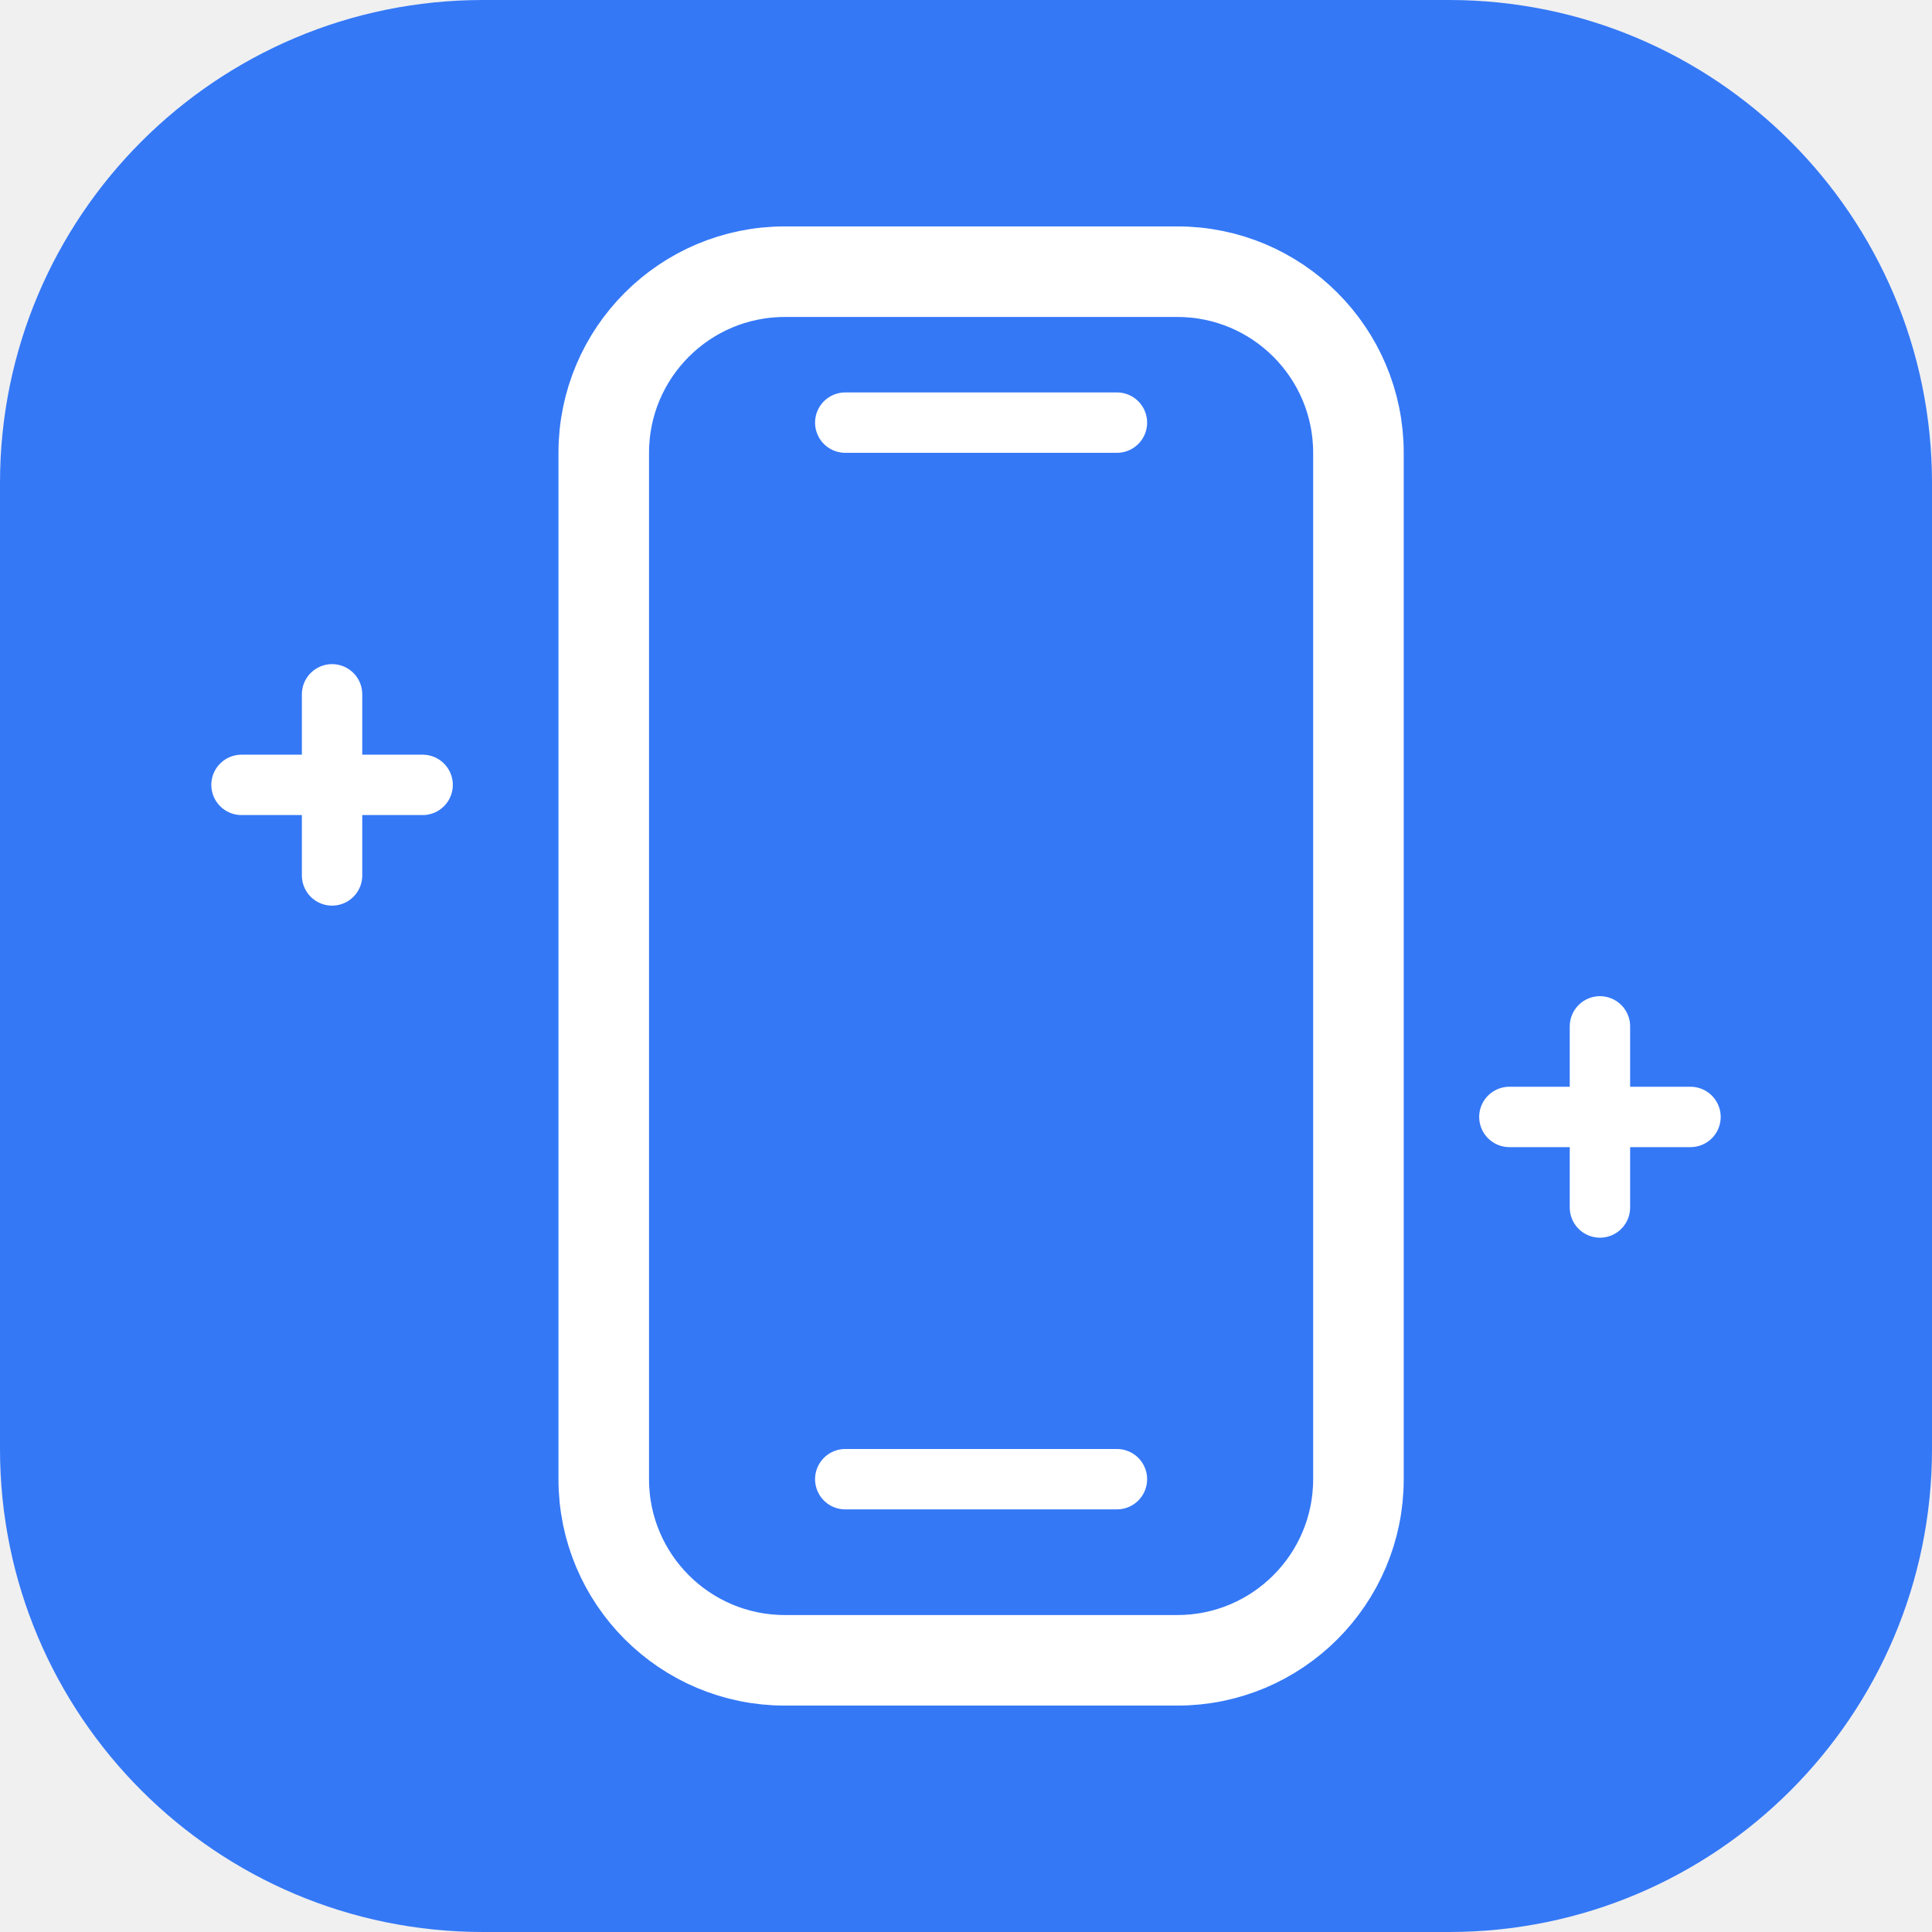
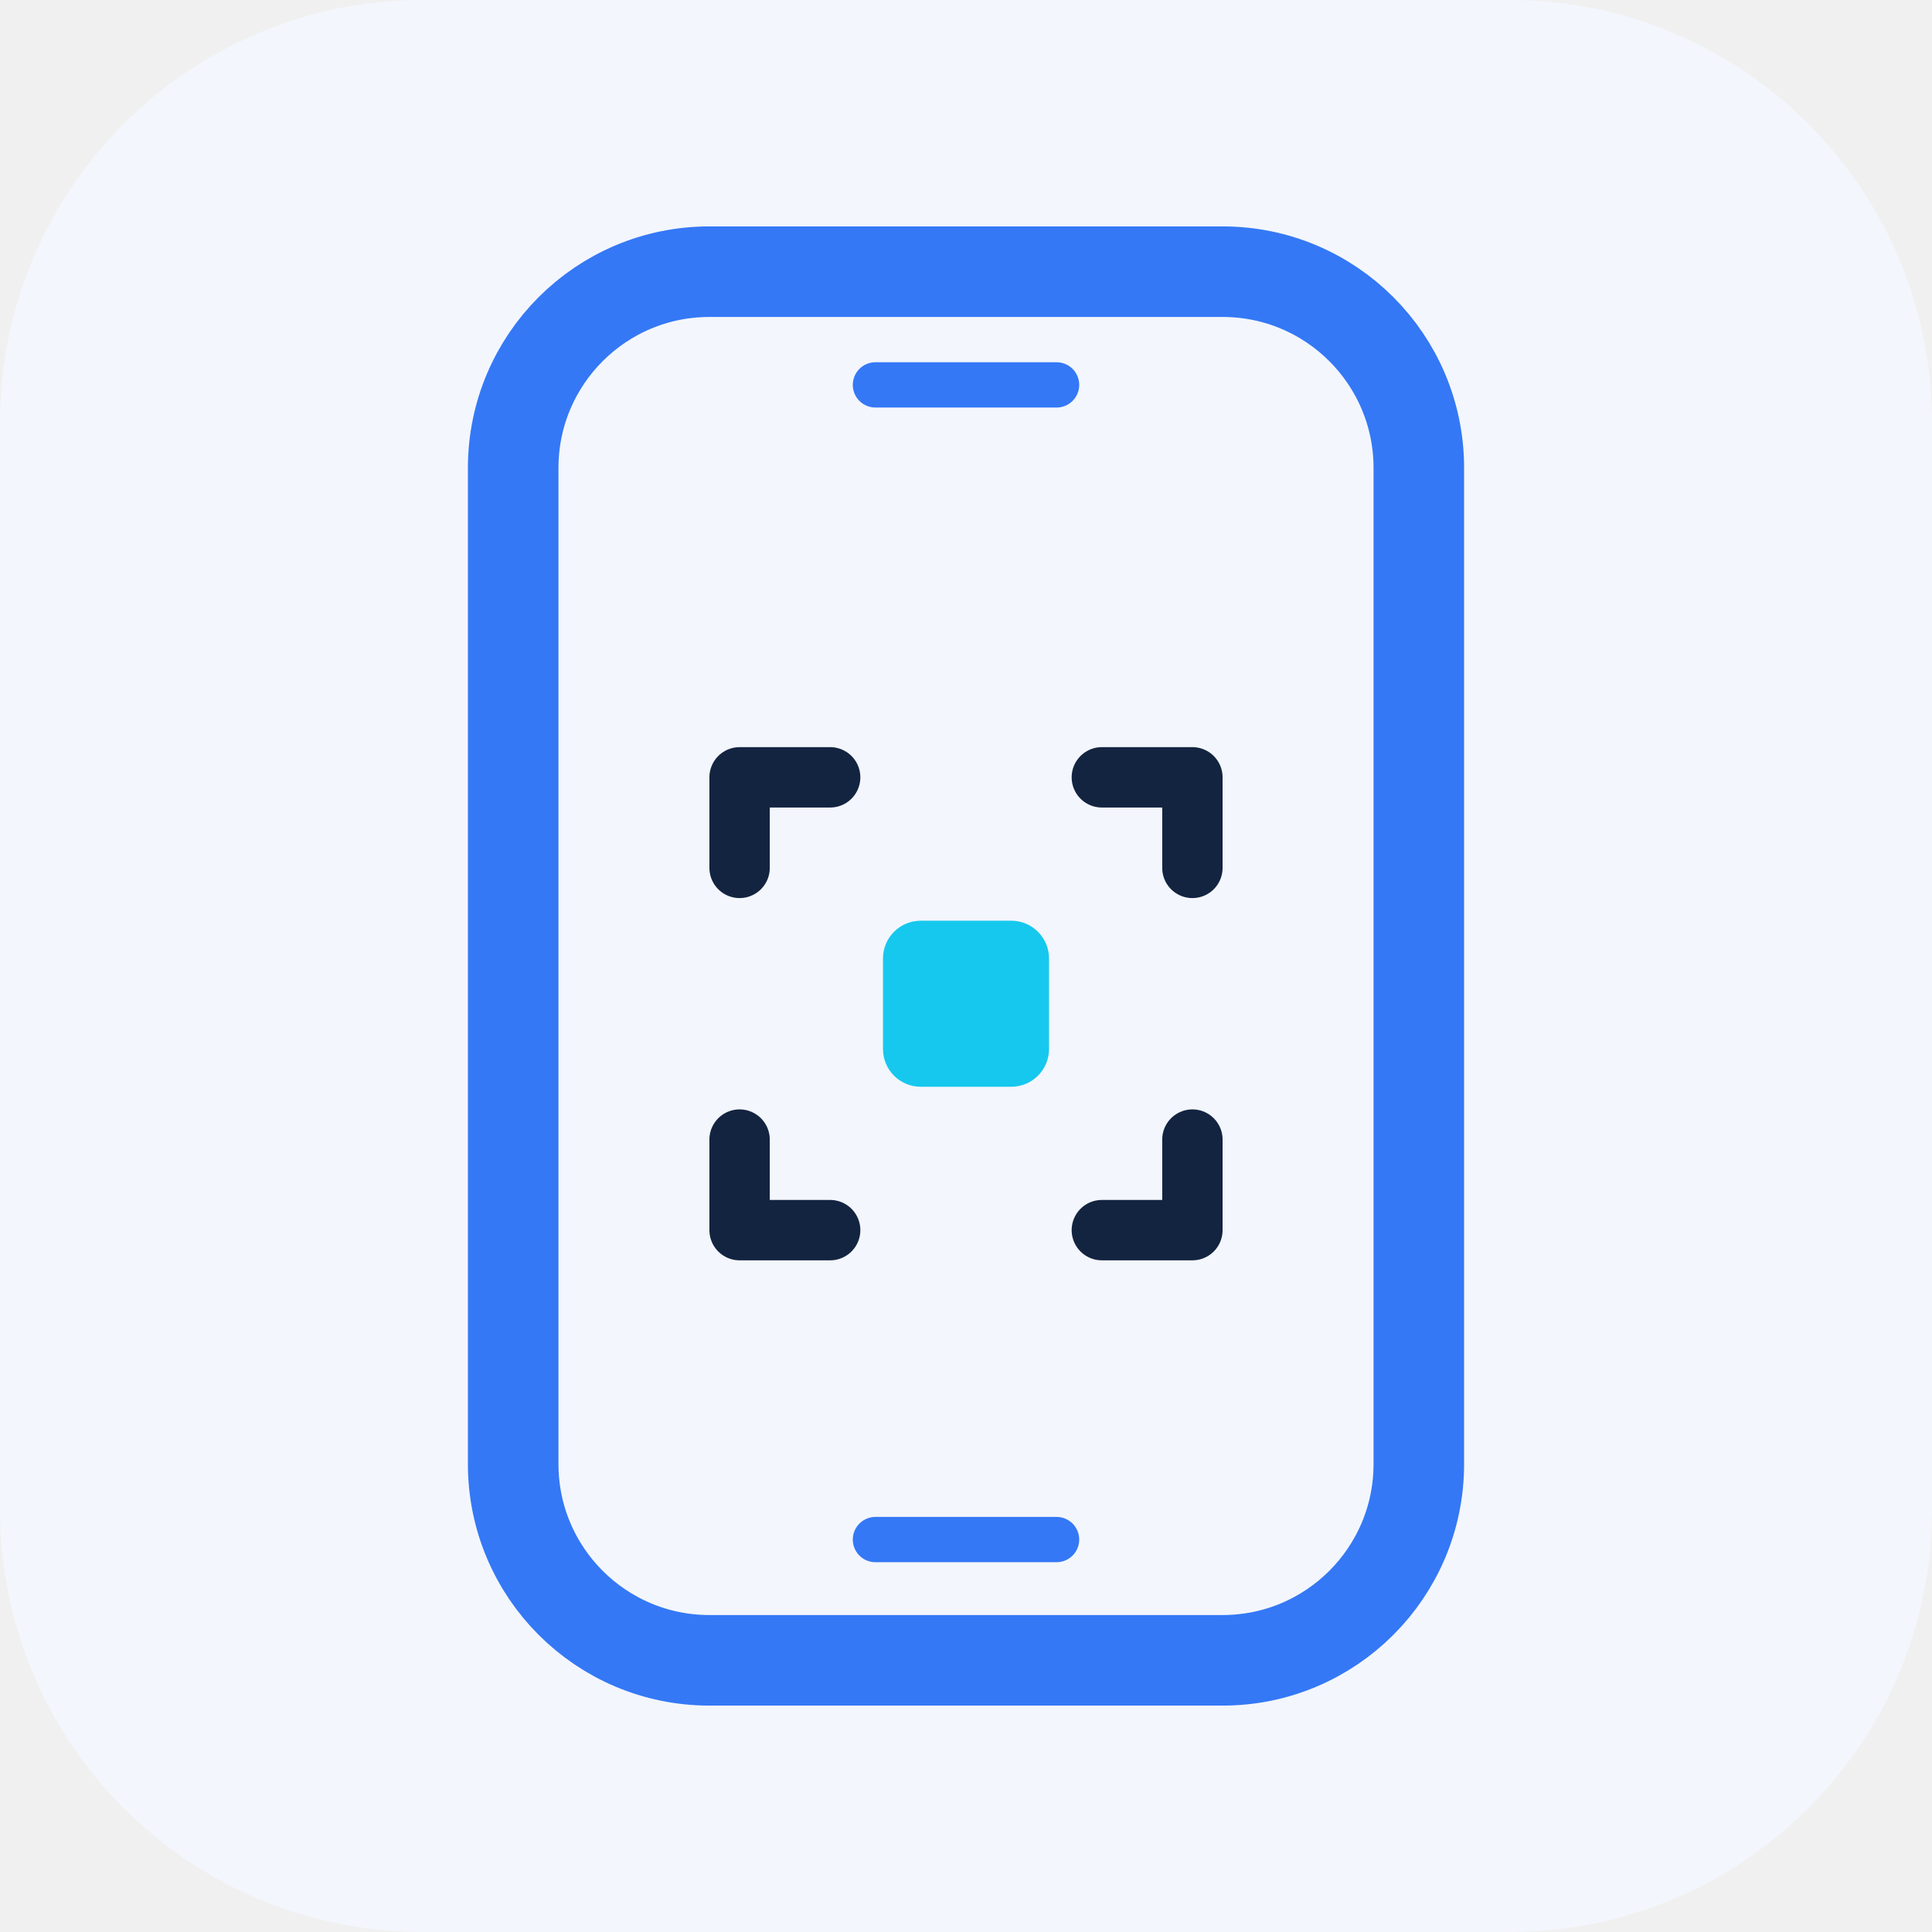
- <svg xmlns="http://www.w3.org/2000/svg" width="64" height="64" viewBox="0 0 64 64">
-   <rect width="64" height="64" rx="16" fill="#3478F6" />
-   <rect x="20" y="9" width="25" height="46" rx="6" fill="none" stroke="white" stroke-width="3" />
-   <path d="M28 14h9M28 49h9" stroke="white" stroke-width="2" stroke-linecap="round" />
-   <path d="M8 26h6m-3-3v6M50 37h6m-3-3v6" stroke="white" stroke-width="2" stroke-linecap="round" />
+ <svg xmlns="http://www.w3.org/2000/svg" width="512" height="512" viewBox="0 0 512 512">
+   <rect width="512" height="512" rx="112" fill="#F3F6FC" />
+   <g fill="none" stroke-linecap="round" stroke-linejoin="round">
+     <rect x="136" y="72" width="240" height="368" rx="52" stroke="#3478F6" stroke-width="24" />
+     <path d="M232 102h48M232 408h48" stroke="#3478F6" stroke-width="12" />
+     <path d="M220 206h-24v24m96-24h24v24m0 72v24h-24m-72 0h-24v-24" stroke="#132441" stroke-width="16" />
+   </g>
+   <rect x="234" y="244" width="44" height="44" rx="10" fill="#16C8ED" />
</svg>
